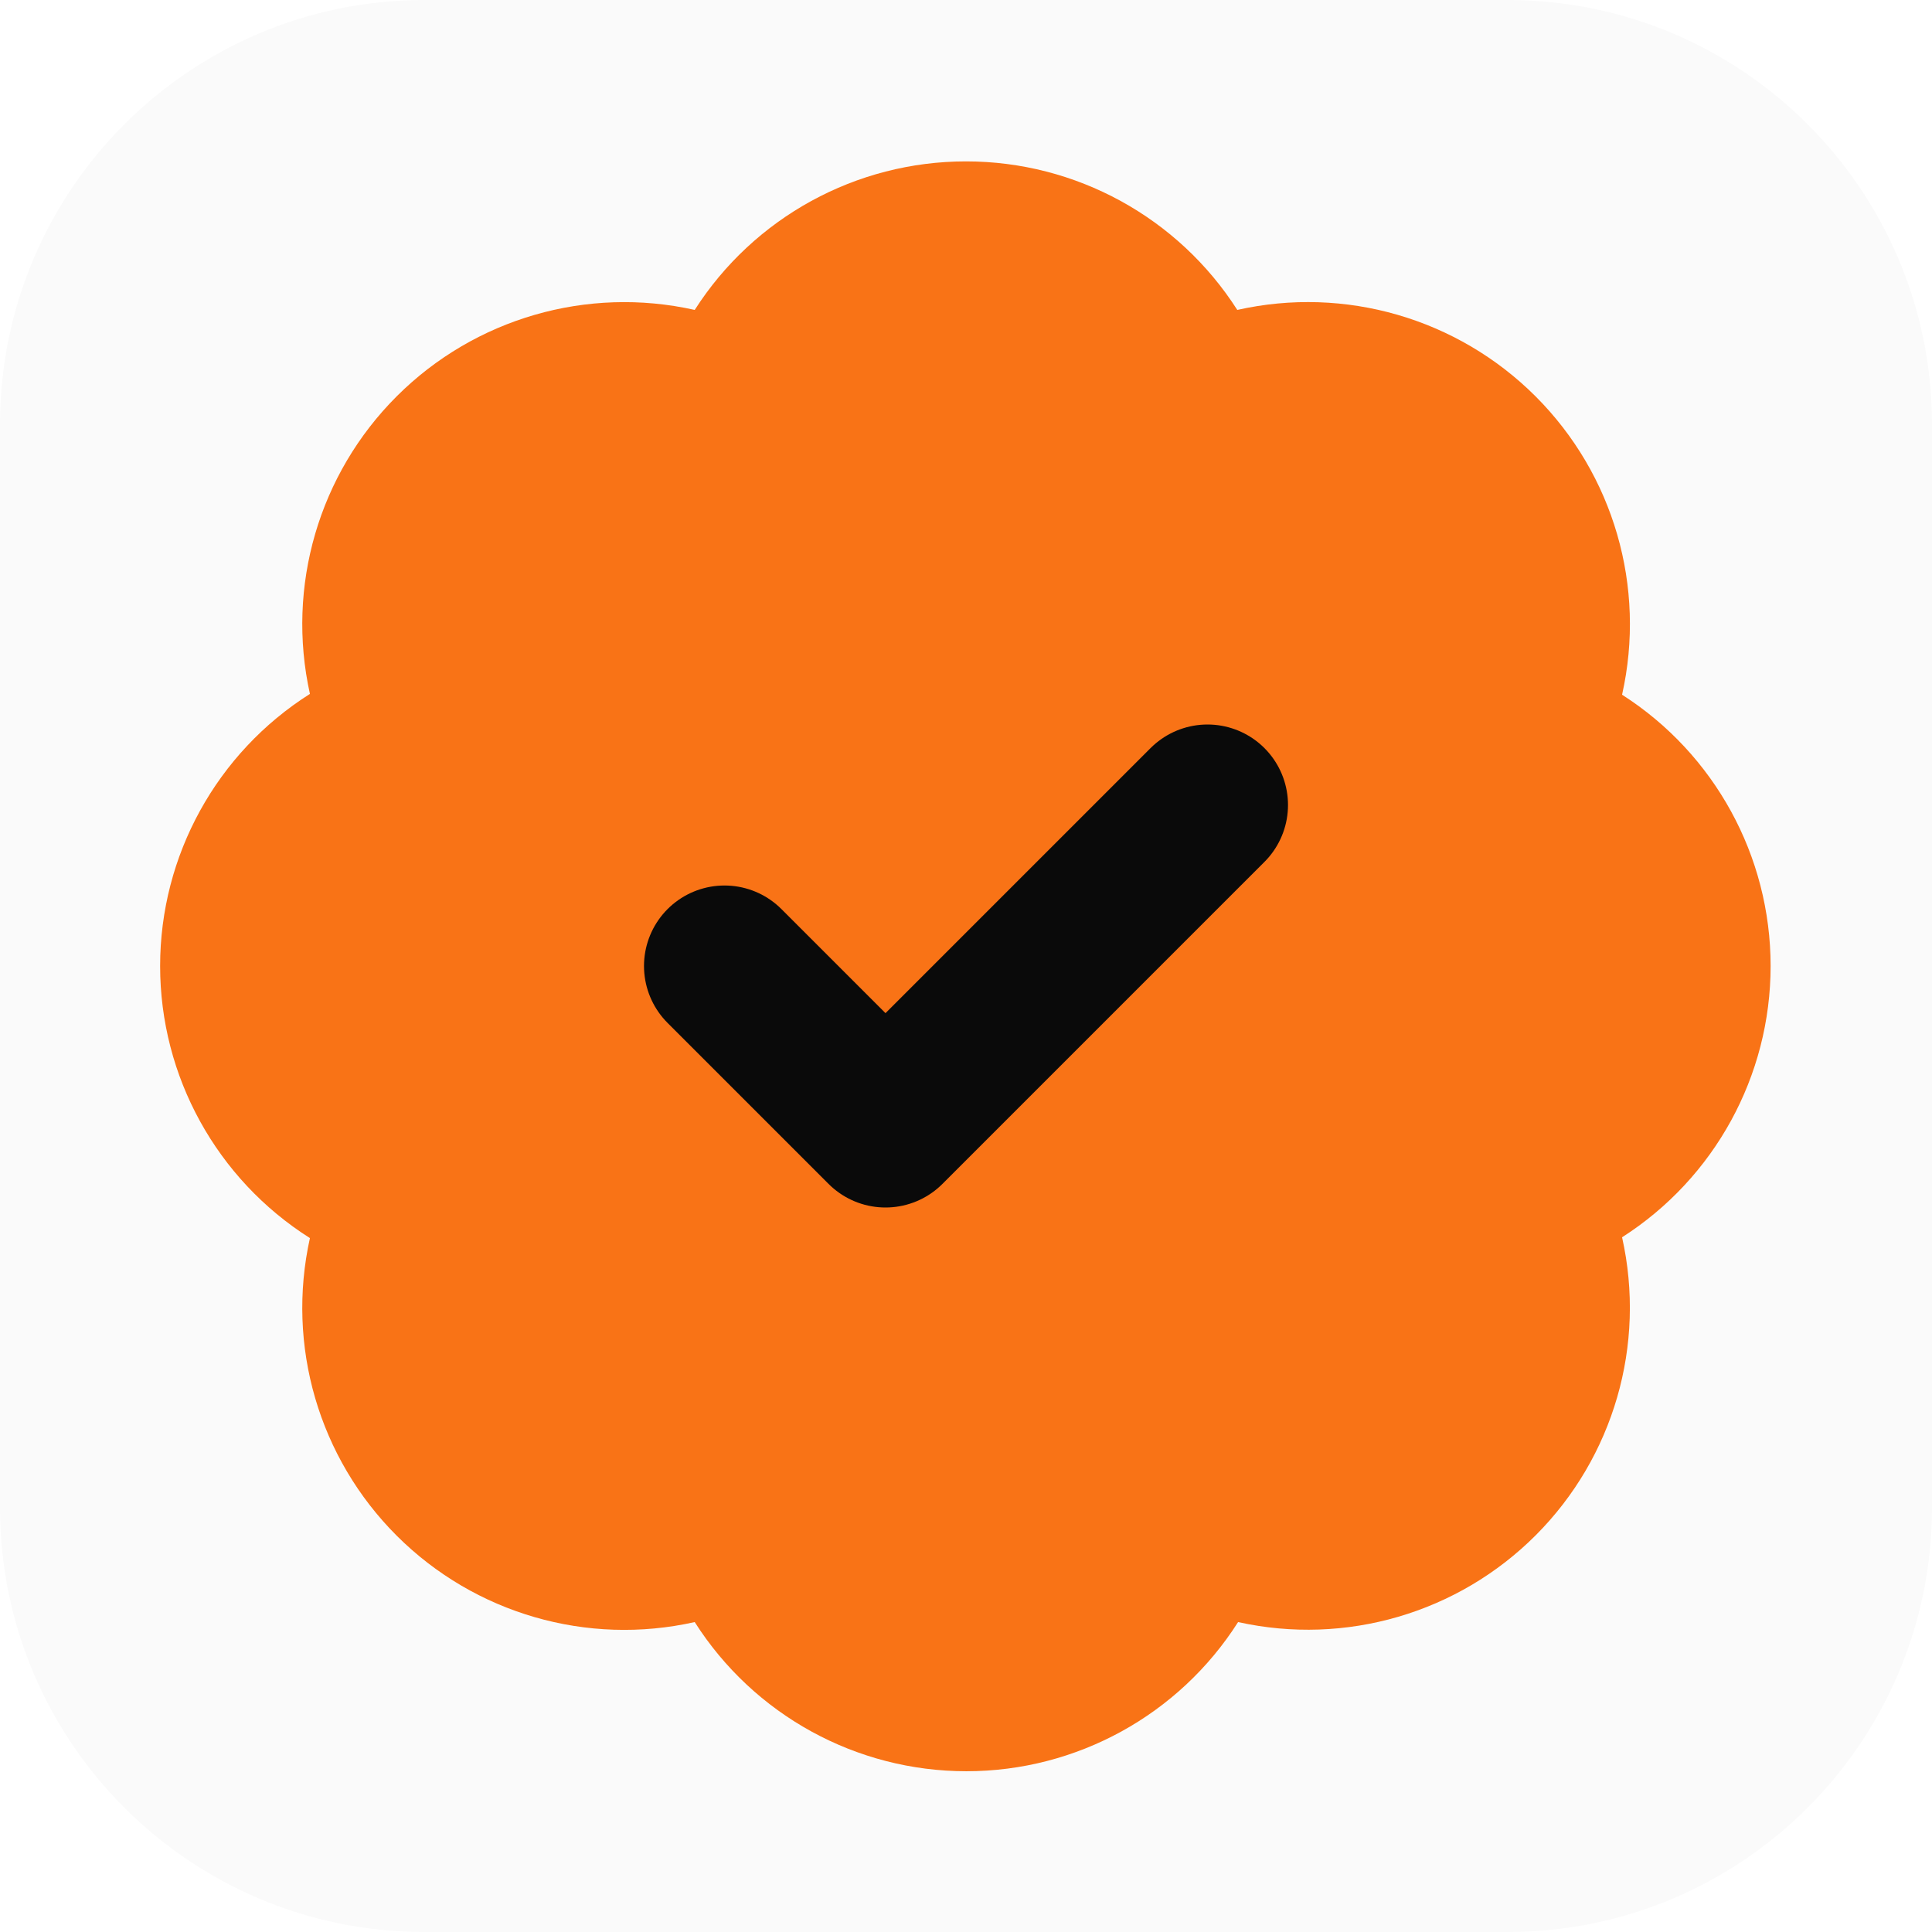
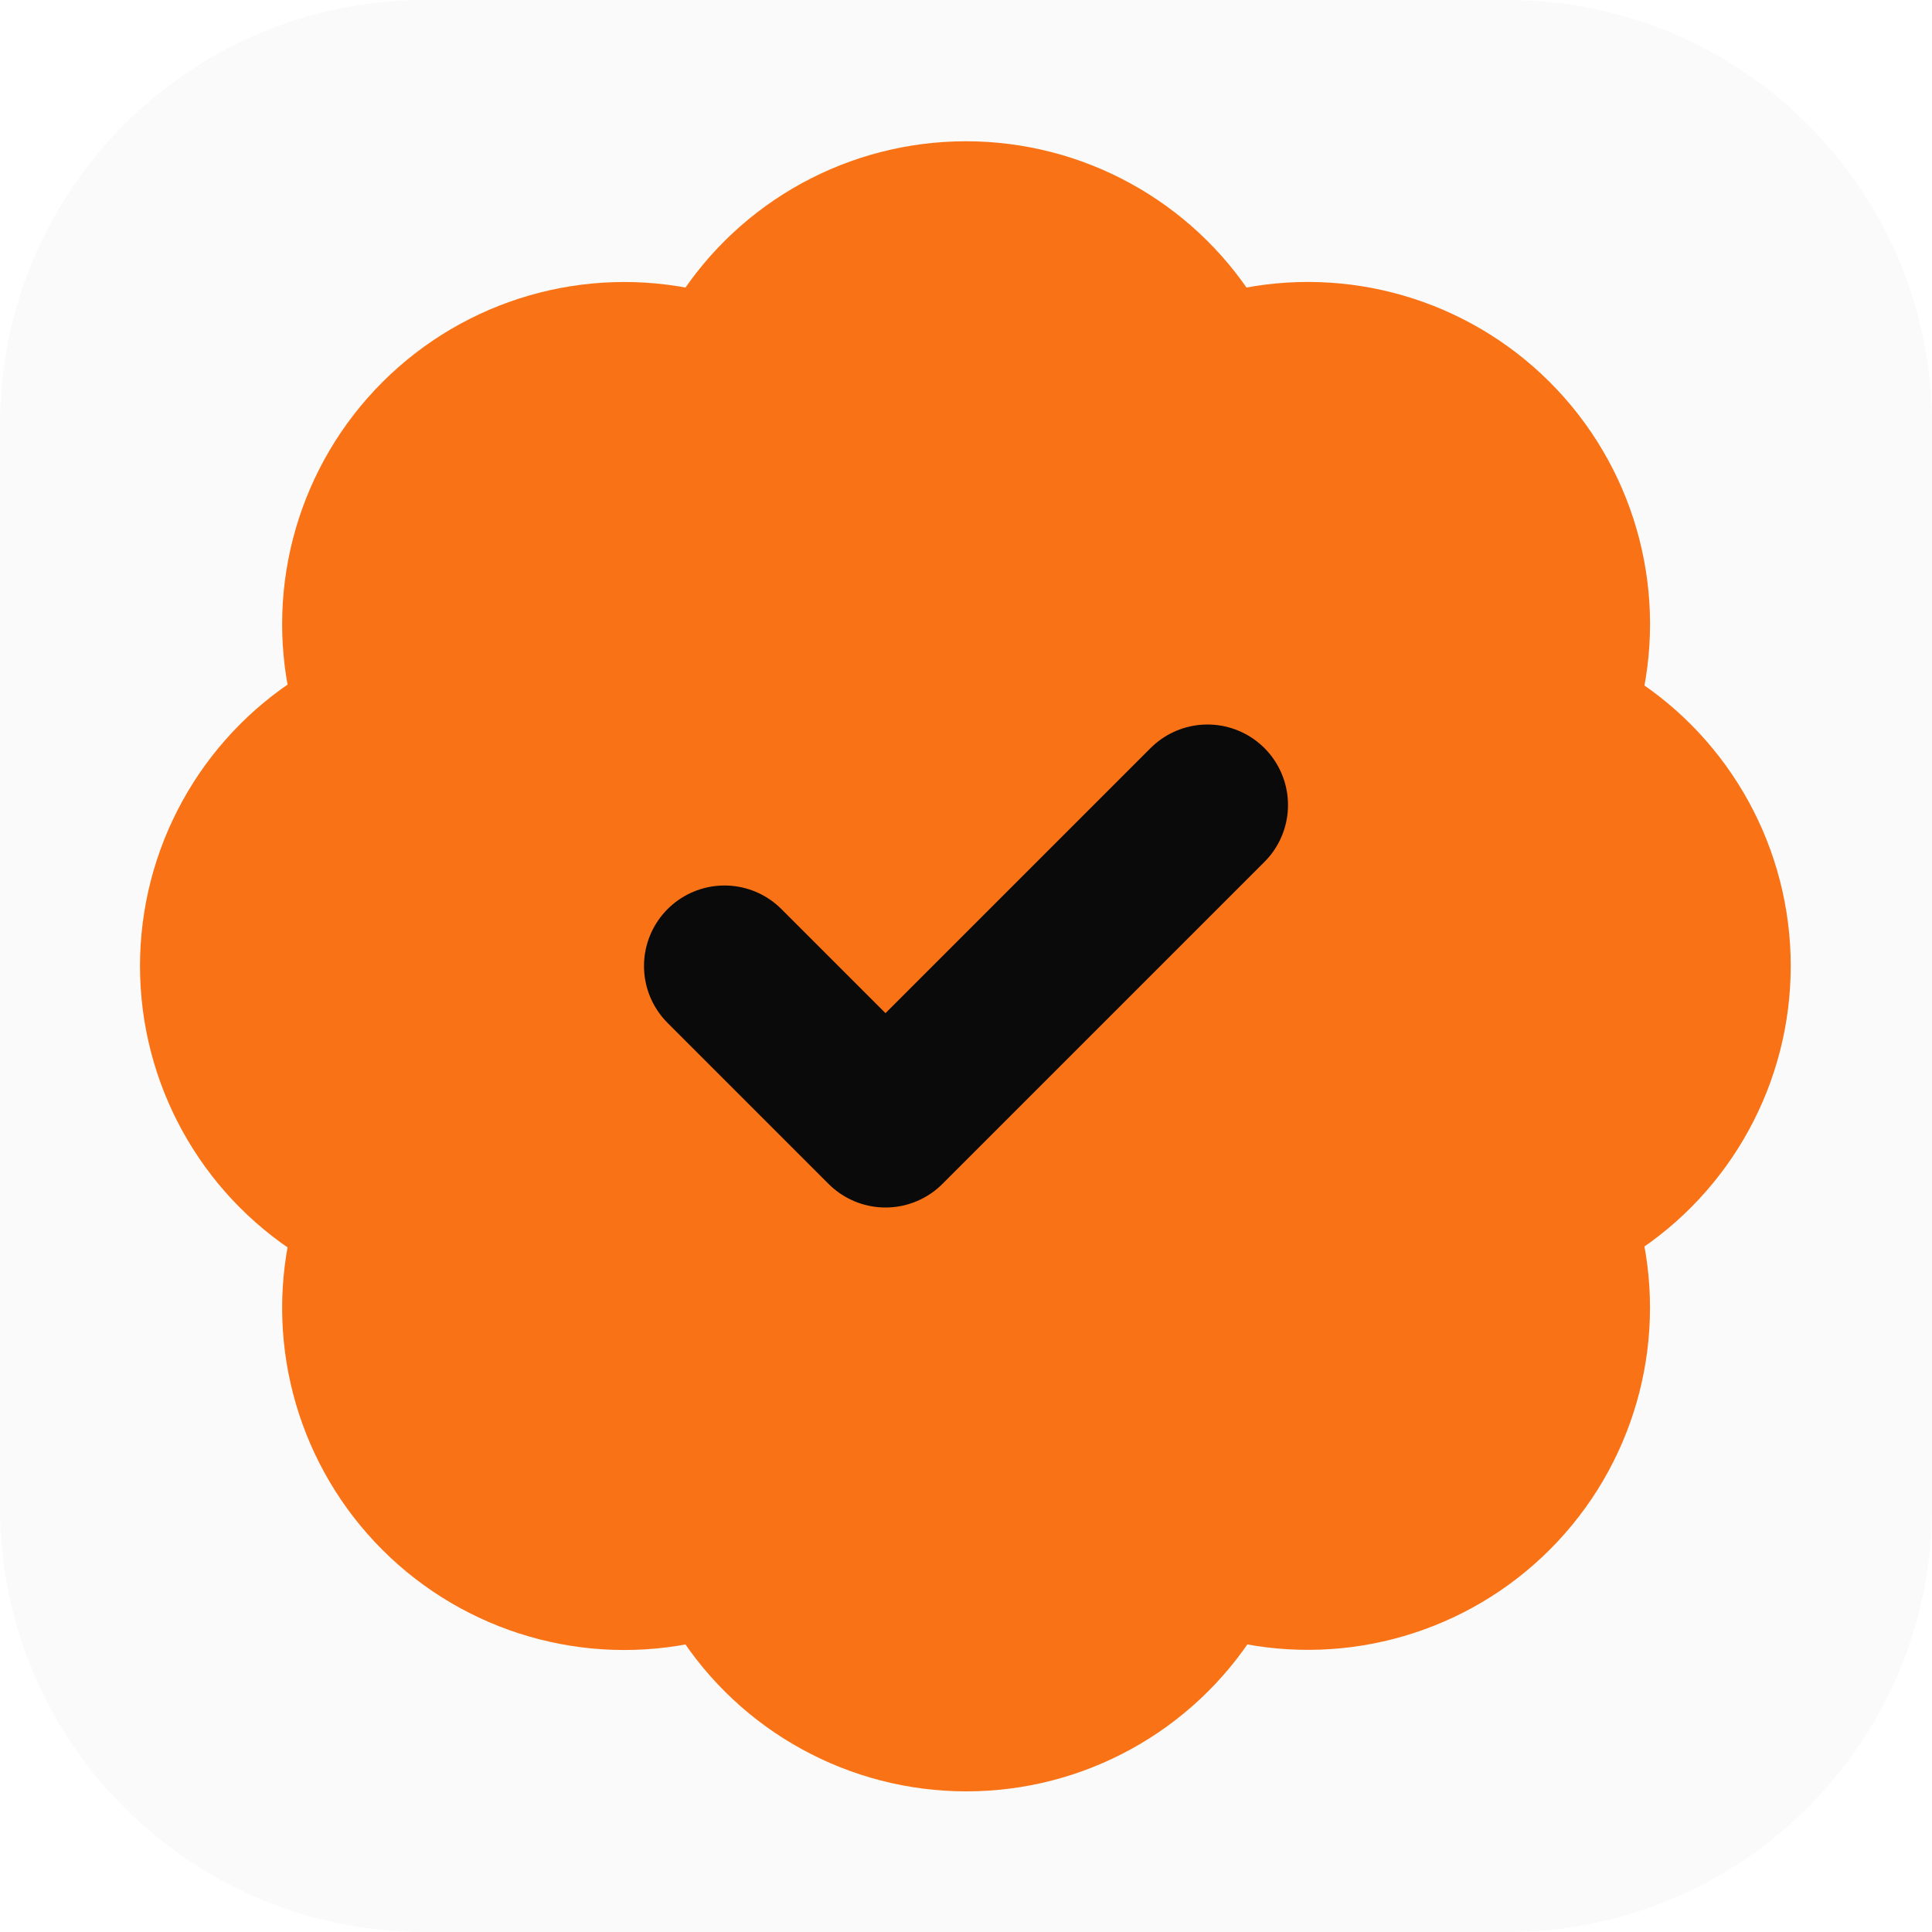
<svg xmlns="http://www.w3.org/2000/svg" viewBox="0 0 1024 1024" role="img" aria-label="oc·attest mark">
  <rect width="1024" height="1024" rx="225" ry="225" fill="#fafafa" />
  <g transform="scale(42.66667 42.66667)">
-     <path d="M3.85 8.62a4 4 0 0 1 4.78-4.77 4 4 0 0 1 6.74 0 4 4 0 0 1 4.78 4.78 4 4 0 0 1 0 6.74 4 4 0 0 1-4.77 4.78 4 4 0 0 1-6.75 0 4 4 0 0 1-4.78-4.77 4 4 0 0 1 0-6.76Z" fill="#f97316" />
+     <path d="M3.85 8.62a4 4 0 0 1 4.78-4.77 4 4 0 0 1 6.74 0 4 4 0 0 1 4.78 4.78 4 4 0 0 1 0 6.74 4 4 0 0 1-4.77 4.78 4 4 0 0 1-6.75 0 4 4 0 0 1-4.78-4.77 4 4 0 0 1 0-6.76Z" fill="#f97316" stroke="#f97316" stroke-width="0.5" />
    <path d="M9 12 l2 2 l4 -4" fill="none" stroke="#0a0a0a" stroke-width="2" stroke-linecap="round" stroke-linejoin="round" />
  </g>
</svg>
